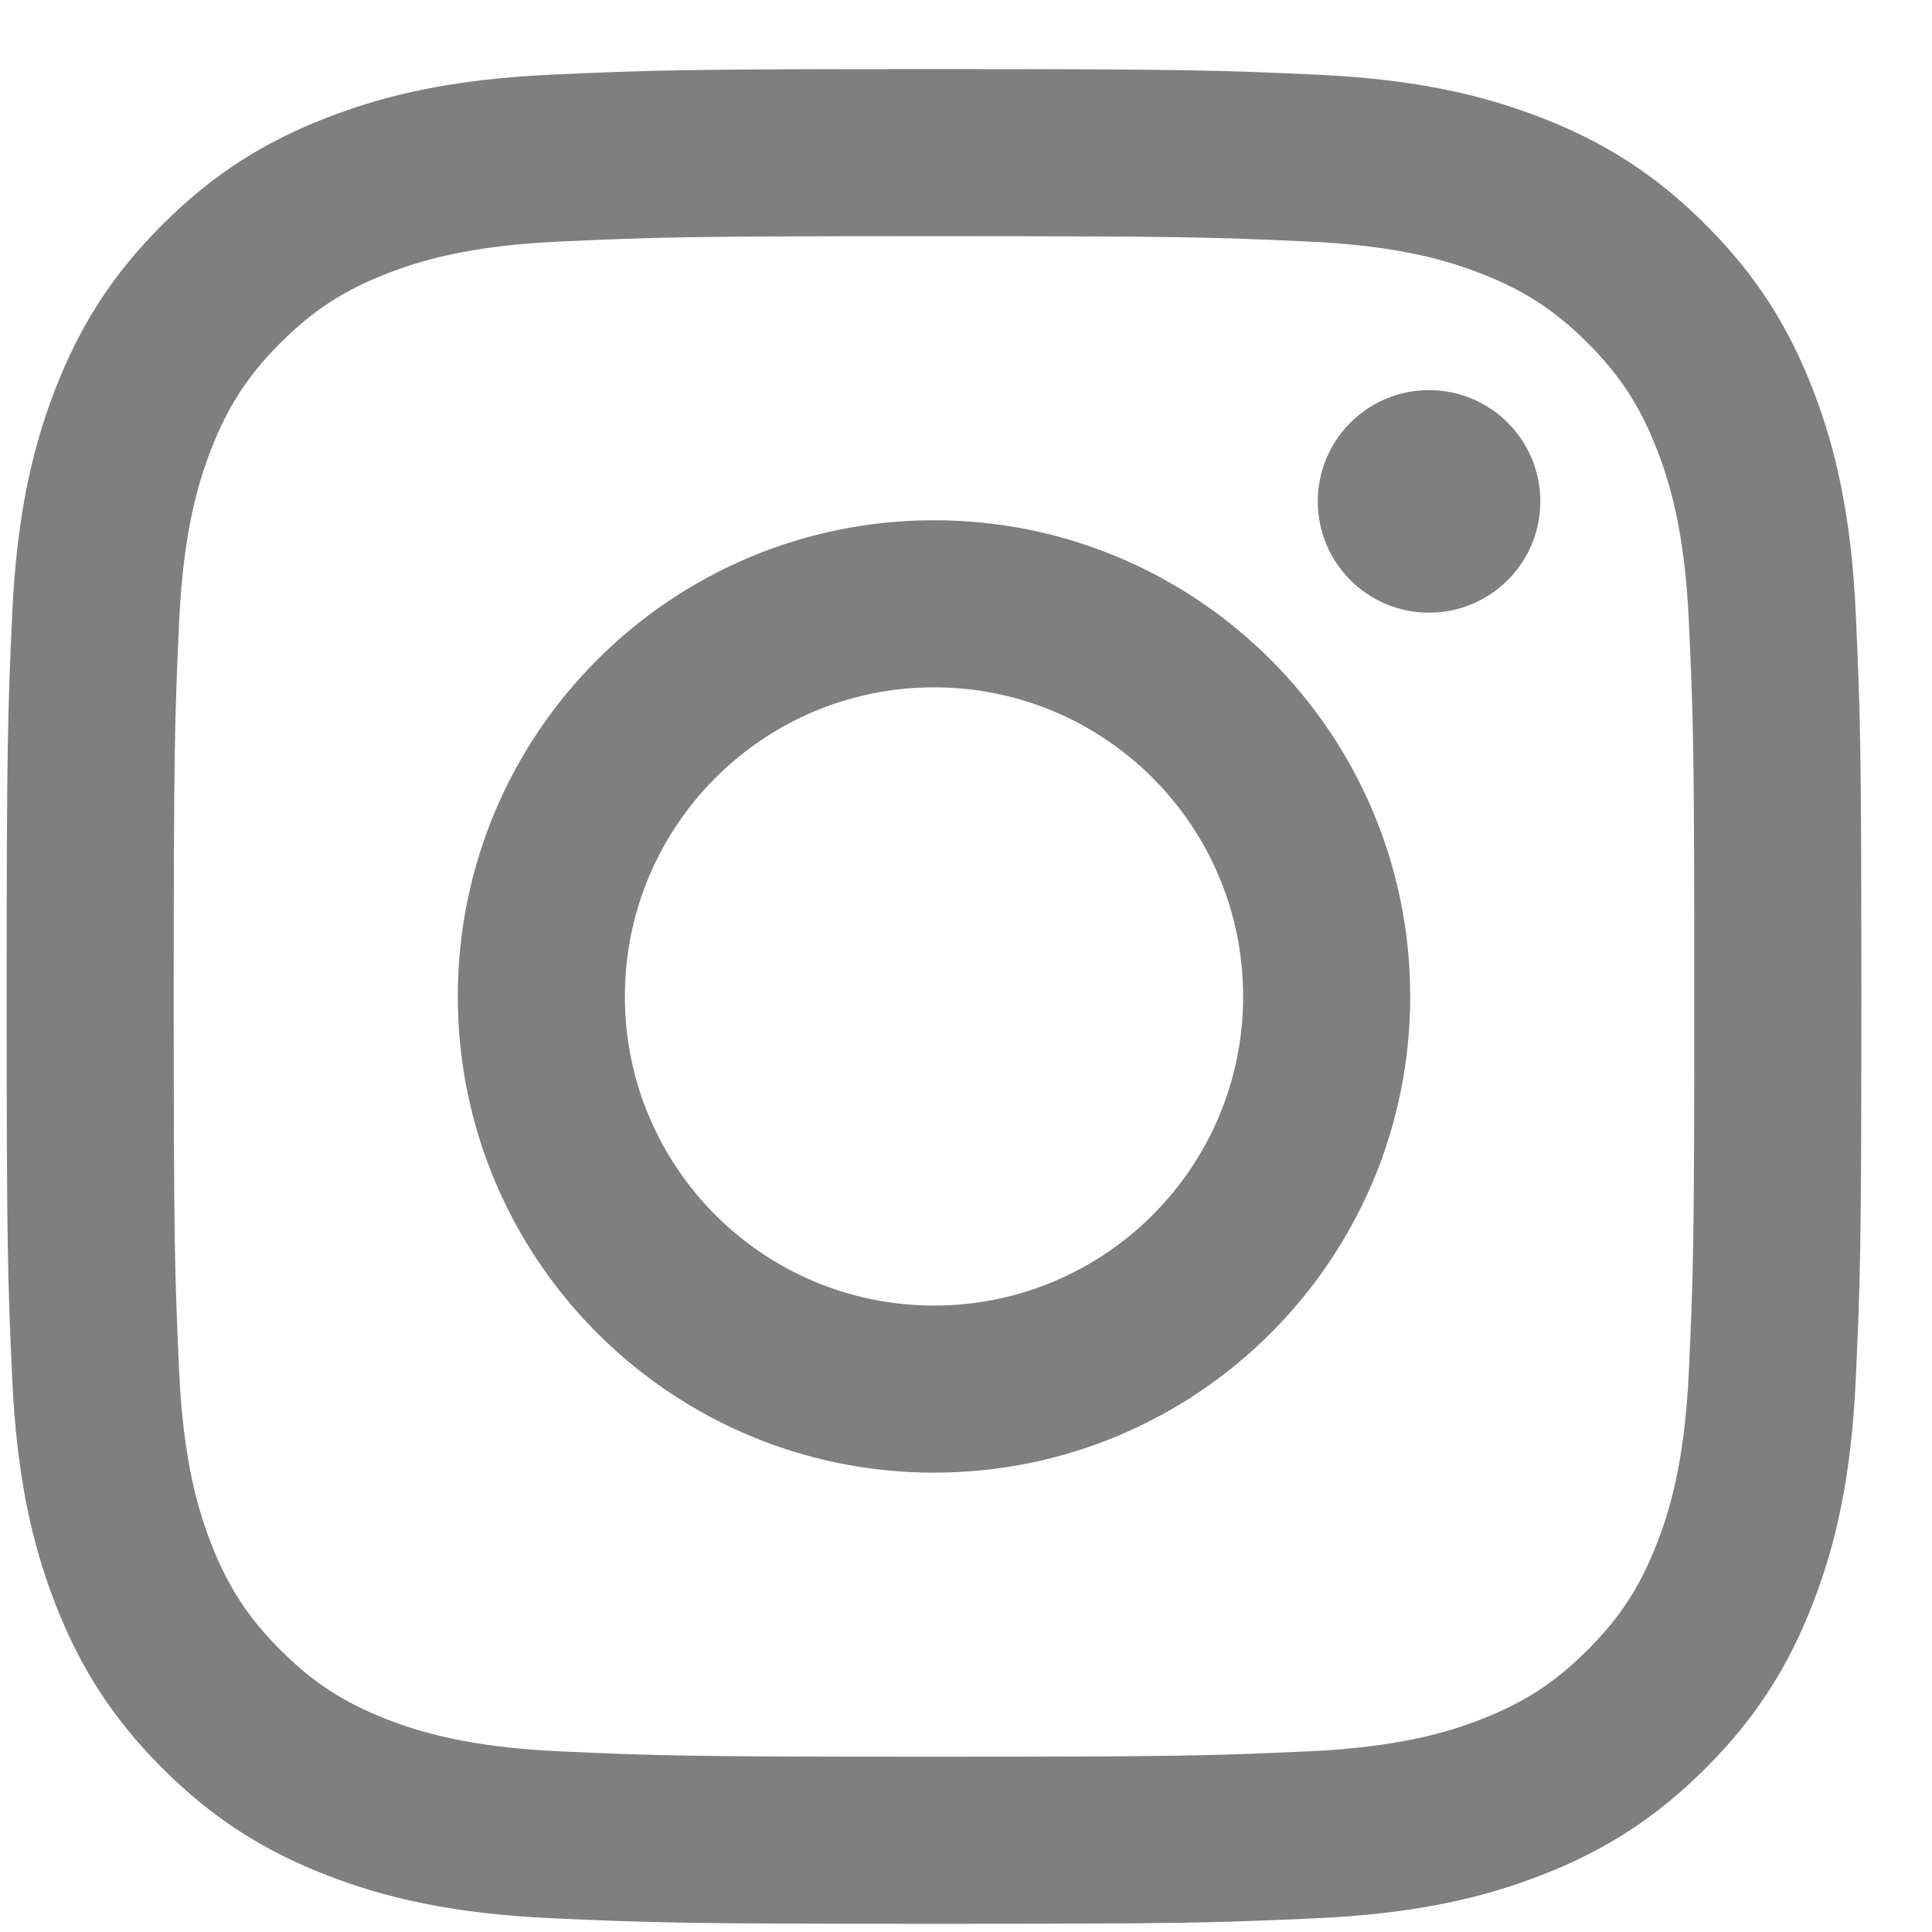
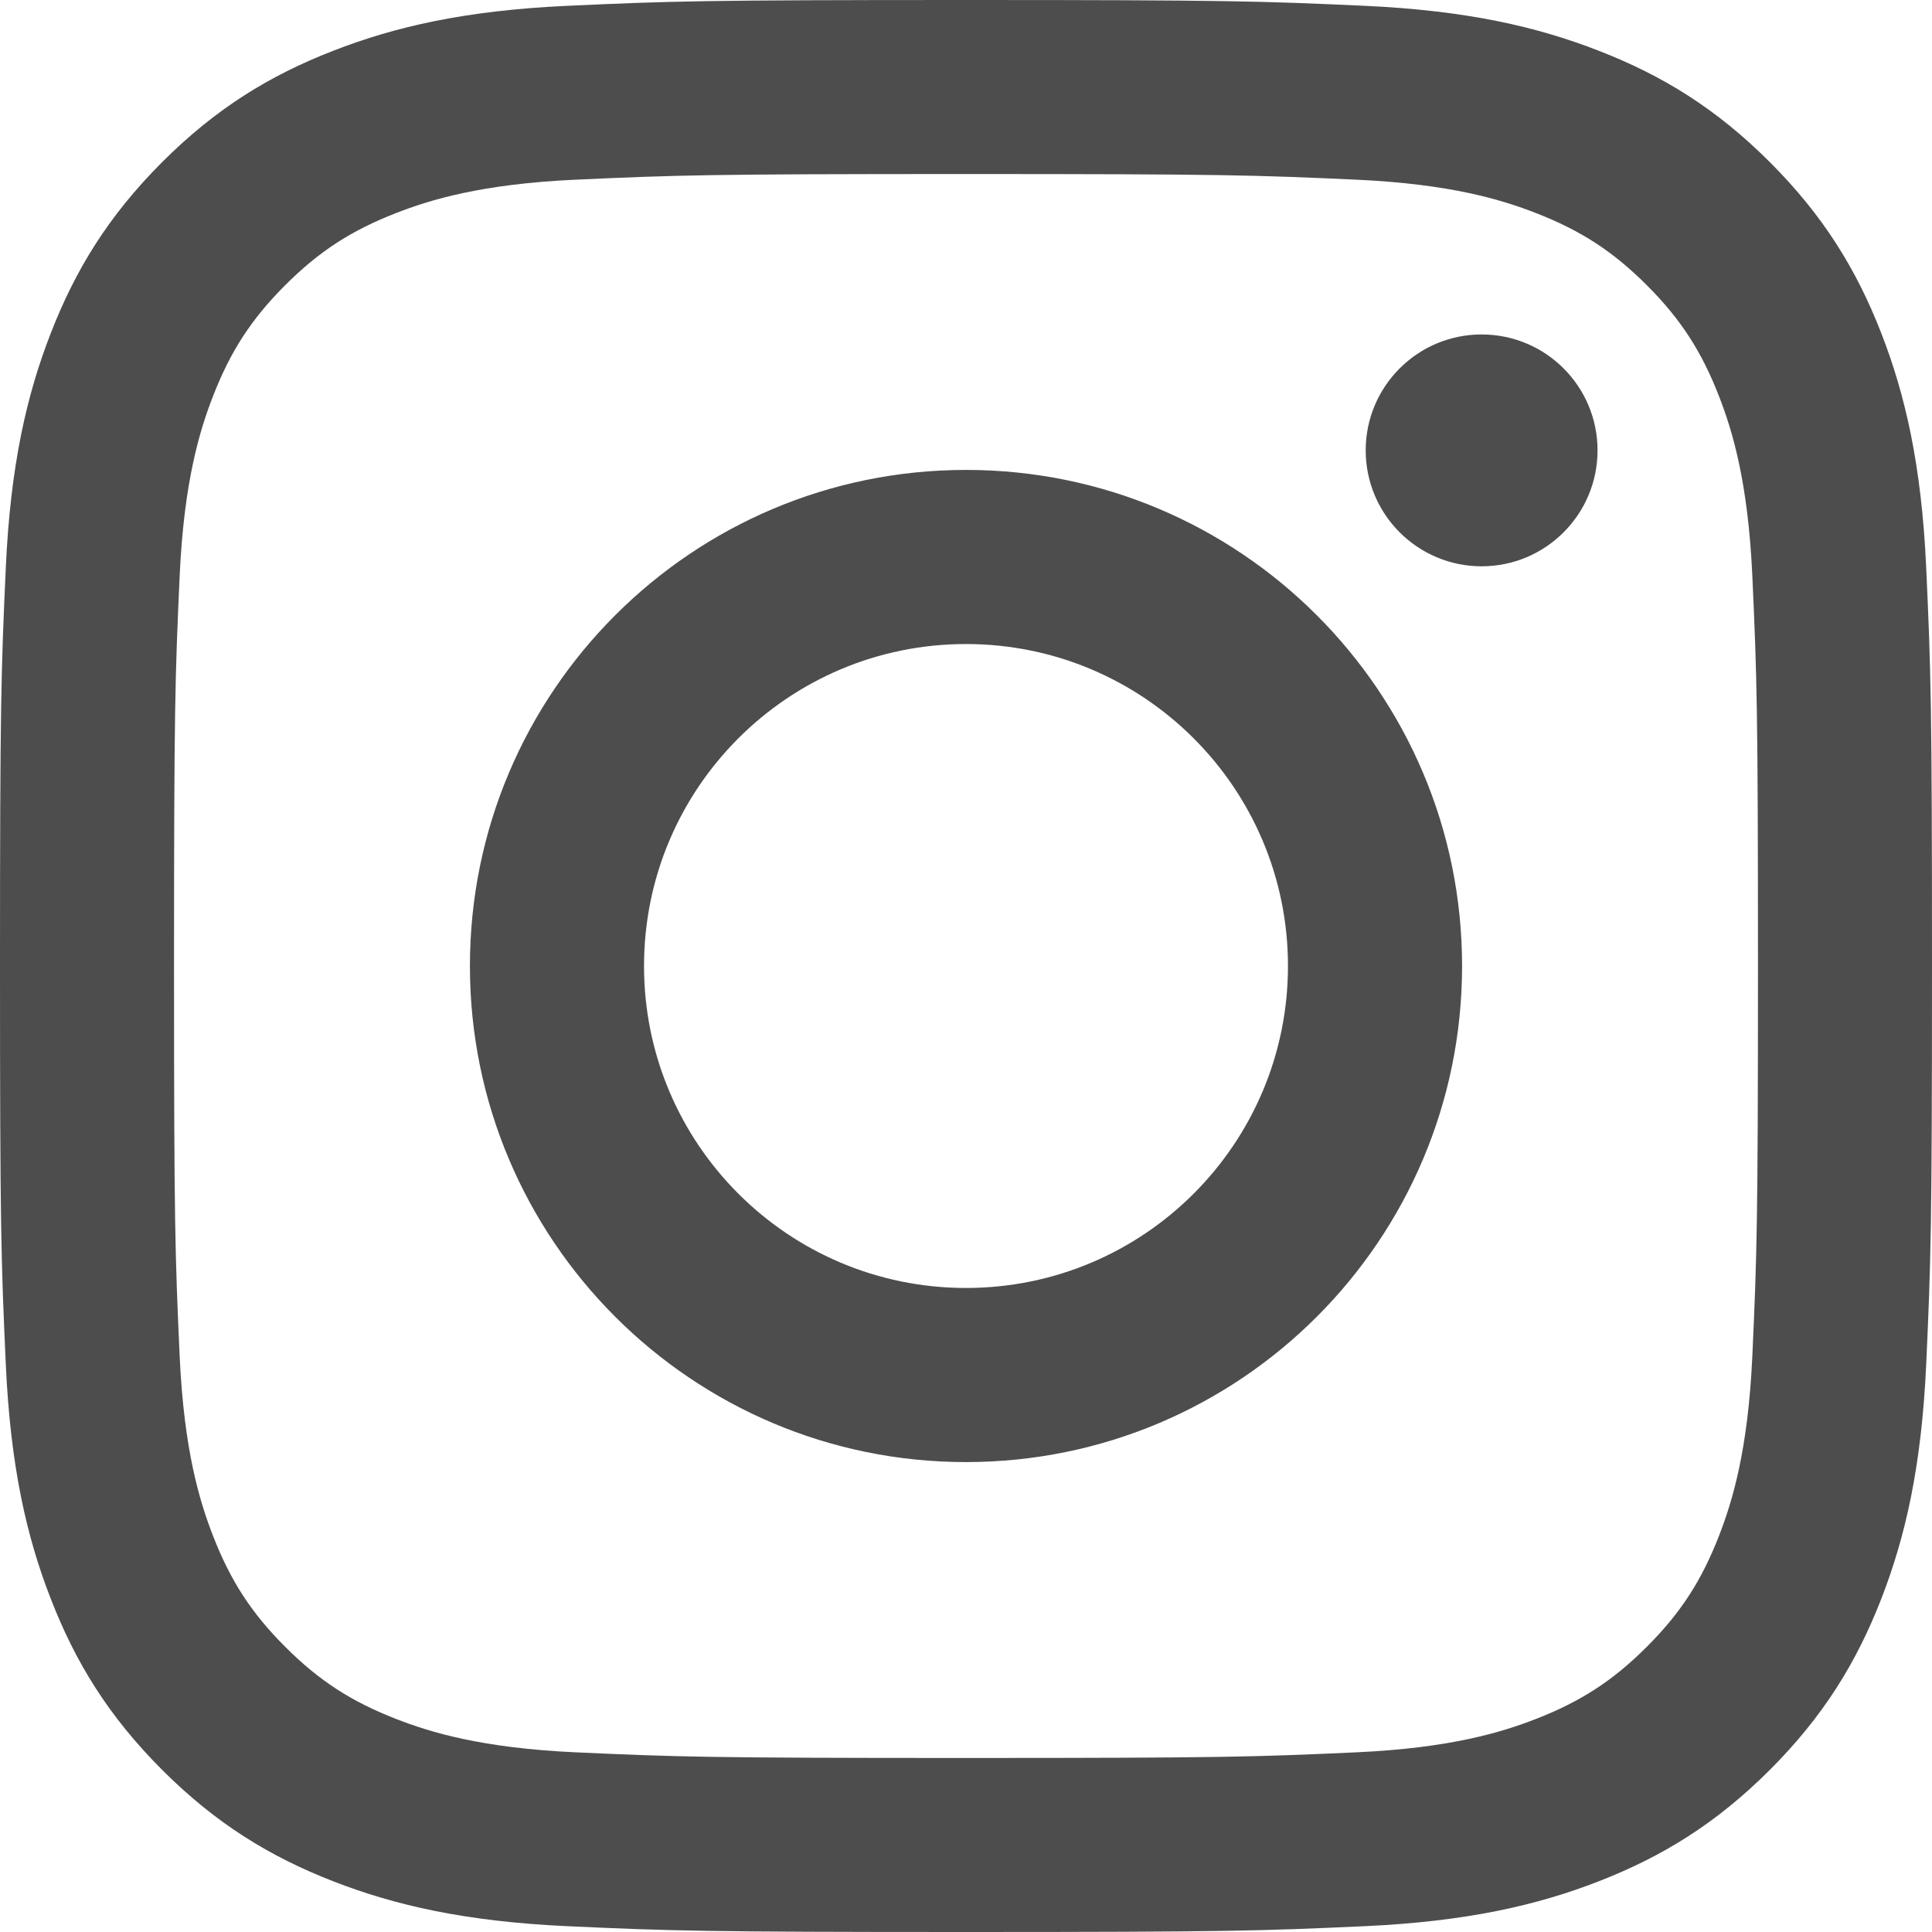
- <svg xmlns="http://www.w3.org/2000/svg" width="25px" height="25px" viewBox="0 0 25 25" version="1.1">
+ <svg xmlns="http://www.w3.org/2000/svg" width="26px" height="26px" viewBox="0 0 26 26" version="1.1">
  <defs />
-   <g id="Icons" stroke="none" stroke-width="1" fill="none" fill-rule="evenodd" opacity="0.5">
-     <path d="M12.086,0.894 C15.345,0.894 15.754,0.908 17.034,0.966 C18.311,1.024 19.183,1.227 19.947,1.524 C20.736,1.83 21.405,2.241 22.072,2.908 C22.739,3.575 23.149,4.244 23.456,5.033 C23.753,5.797 23.956,6.669 24.014,7.946 C24.072,9.226 24.086,9.635 24.086,12.894 C24.086,16.153 24.072,16.562 24.014,17.841 C23.956,19.119 23.753,19.991 23.456,20.754 C23.149,21.543 22.739,22.213 22.072,22.88 C21.405,23.547 20.736,23.957 19.947,24.264 C19.183,24.561 18.311,24.763 17.034,24.822 C15.754,24.88 15.345,24.894 12.086,24.894 C8.827,24.894 8.418,24.88 7.139,24.822 C5.861,24.763 4.989,24.561 4.226,24.264 C3.437,23.957 2.767,23.547 2.1,22.88 C1.433,22.213 1.023,21.543 0.716,20.754 C0.419,19.991 0.217,19.119 0.158,17.841 C0.1,16.562 0.086,16.153 0.086,12.894 C0.086,9.635 0.1,9.226 0.158,7.946 C0.217,6.669 0.419,5.797 0.716,5.033 C1.023,4.244 1.433,3.575 2.1,2.908 C2.767,2.241 3.437,1.83 4.226,1.524 C4.989,1.227 5.861,1.024 7.139,0.966 C8.418,0.908 8.827,0.894 12.086,0.894 Z M12.086,3.056 C8.882,3.056 8.502,3.068 7.237,3.126 C6.067,3.179 5.432,3.375 5.009,3.539 C4.449,3.757 4.049,4.017 3.629,4.437 C3.209,4.857 2.949,5.256 2.731,5.817 C2.567,6.239 2.372,6.875 2.318,8.045 C2.261,9.31 2.248,9.69 2.248,12.894 C2.248,16.098 2.261,16.478 2.318,17.743 C2.372,18.913 2.567,19.548 2.731,19.971 C2.949,20.531 3.209,20.931 3.629,21.351 C4.049,21.771 4.449,22.031 5.009,22.249 C5.432,22.413 6.067,22.608 7.237,22.662 C8.502,22.719 8.882,22.732 12.086,22.732 C15.29,22.732 15.67,22.719 16.935,22.662 C18.105,22.608 18.741,22.413 19.163,22.249 C19.724,22.031 20.123,21.771 20.543,21.351 C20.963,20.931 21.223,20.531 21.441,19.971 C21.605,19.548 21.801,18.913 21.854,17.743 C21.912,16.478 21.924,16.098 21.924,12.894 C21.924,9.69 21.912,9.31 21.854,8.045 C21.801,6.875 21.605,6.239 21.441,5.817 C21.223,5.256 20.963,4.857 20.543,4.437 C20.123,4.017 19.724,3.757 19.163,3.539 C18.741,3.375 18.105,3.179 16.935,3.126 C15.67,3.068 15.29,3.056 12.086,3.056 Z M12.086,6.732 C15.489,6.732 18.248,9.491 18.248,12.894 C18.248,16.297 15.489,19.056 12.086,19.056 C8.683,19.056 5.924,16.297 5.924,12.894 C5.924,9.491 8.683,6.732 12.086,6.732 Z M12.086,16.894 C14.295,16.894 16.086,15.103 16.086,12.894 C16.086,10.685 14.295,8.894 12.086,8.894 C9.877,8.894 8.086,10.685 8.086,12.894 C8.086,15.103 9.877,16.894 12.086,16.894 Z M19.932,6.488 C19.932,7.284 19.287,7.928 18.492,7.928 C17.696,7.928 17.052,7.284 17.052,6.488 C17.052,5.693 17.696,5.048 18.492,5.048 C19.287,5.048 19.932,5.693 19.932,6.488 Z" id="Instagram" fill="#000000" />
+   <g id="Page-4" stroke="none" stroke-width="1" fill="none" fill-rule="evenodd">
+     <path d="M13,0 C16.531,0 16.973,0.015 18.36,0.078 C19.744,0.141 20.689,0.361 21.515,0.683 C22.37,1.015 23.095,1.459 23.818,2.182 C24.541,2.905 24.985,3.63 25.318,4.485 C25.639,5.311 25.859,6.256 25.922,7.64 C25.985,9.027 26,9.469 26,13 C26,16.531 25.985,16.973 25.922,18.36 C25.859,19.744 25.639,20.689 25.318,21.515 C24.985,22.37 24.541,23.095 23.818,23.818 C23.095,24.541 22.37,24.985 21.515,25.318 C20.689,25.639 19.744,25.859 18.36,25.922 C16.973,25.985 16.531,26 13,26 C9.469,26 9.027,25.985 7.64,25.922 C6.256,25.859 5.311,25.639 4.485,25.318 C3.63,24.985 2.905,24.541 2.182,23.818 C1.459,23.095 1.015,22.37 0.683,21.515 C0.361,20.689 0.141,19.744 0.078,18.36 C0.015,16.973 -5.68434189e-14,16.531 -5.68434189e-14,13 C-5.68434189e-14,9.469 0.015,9.027 0.078,7.64 C0.141,6.256 0.361,5.311 0.683,4.485 C1.015,3.63 1.459,2.905 2.182,2.182 C2.905,1.459 3.63,1.015 4.485,0.683 C5.311,0.361 6.256,0.141 7.64,0.078 C9.027,0.015 9.469,0 13,0 Z M13,2.342 C9.529,2.342 9.118,2.356 7.747,2.418 C6.479,2.476 5.791,2.688 5.333,2.866 C4.726,3.102 4.293,3.383 3.838,3.838 C3.383,4.293 3.102,4.726 2.866,5.333 C2.688,5.791 2.476,6.479 2.418,7.747 C2.356,9.118 2.342,9.529 2.342,13 C2.342,16.471 2.356,16.882 2.418,18.253 C2.476,19.521 2.688,20.209 2.866,20.667 C3.102,21.274 3.383,21.707 3.838,22.162 C4.293,22.617 4.726,22.898 5.333,23.134 C5.791,23.312 6.479,23.524 7.747,23.582 C9.118,23.644 9.529,23.658 13,23.658 C16.471,23.658 16.883,23.644 18.253,23.582 C19.521,23.524 20.209,23.312 20.667,23.134 C21.274,22.898 21.707,22.617 22.162,22.162 C22.617,21.707 22.898,21.274 23.134,20.667 C23.312,20.209 23.524,19.521 23.582,18.253 C23.644,16.882 23.658,16.471 23.658,13 C23.658,9.529 23.644,9.118 23.582,7.747 C23.524,6.479 23.312,5.791 23.134,5.333 C22.898,4.726 22.617,4.293 22.162,3.838 C21.707,3.383 21.274,3.102 20.667,2.866 C20.209,2.688 19.521,2.476 18.253,2.418 C16.882,2.356 16.471,2.342 13,2.342 Z M13,6.324 C16.687,6.324 19.676,9.313 19.676,13 C19.676,16.687 16.687,19.676 13,19.676 C9.313,19.676 6.324,16.687 6.324,13 C6.324,9.313 9.313,6.324 13,6.324 Z M13,17.333 C15.393,17.333 17.333,15.393 17.333,13 C17.333,10.607 15.393,8.667 13,8.667 C10.607,8.667 8.667,10.607 8.667,13 C8.667,15.393 10.607,17.333 13,17.333 Z M21.499,6.061 C21.499,6.922 20.801,7.621 19.939,7.621 C19.078,7.621 18.379,6.922 18.379,6.061 C18.379,5.199 19.078,4.501 19.939,4.501 C20.801,4.501 21.499,5.199 21.499,6.061 Z" id="Instagram" fill="#4D4D4D" />
  </g>
</svg>
